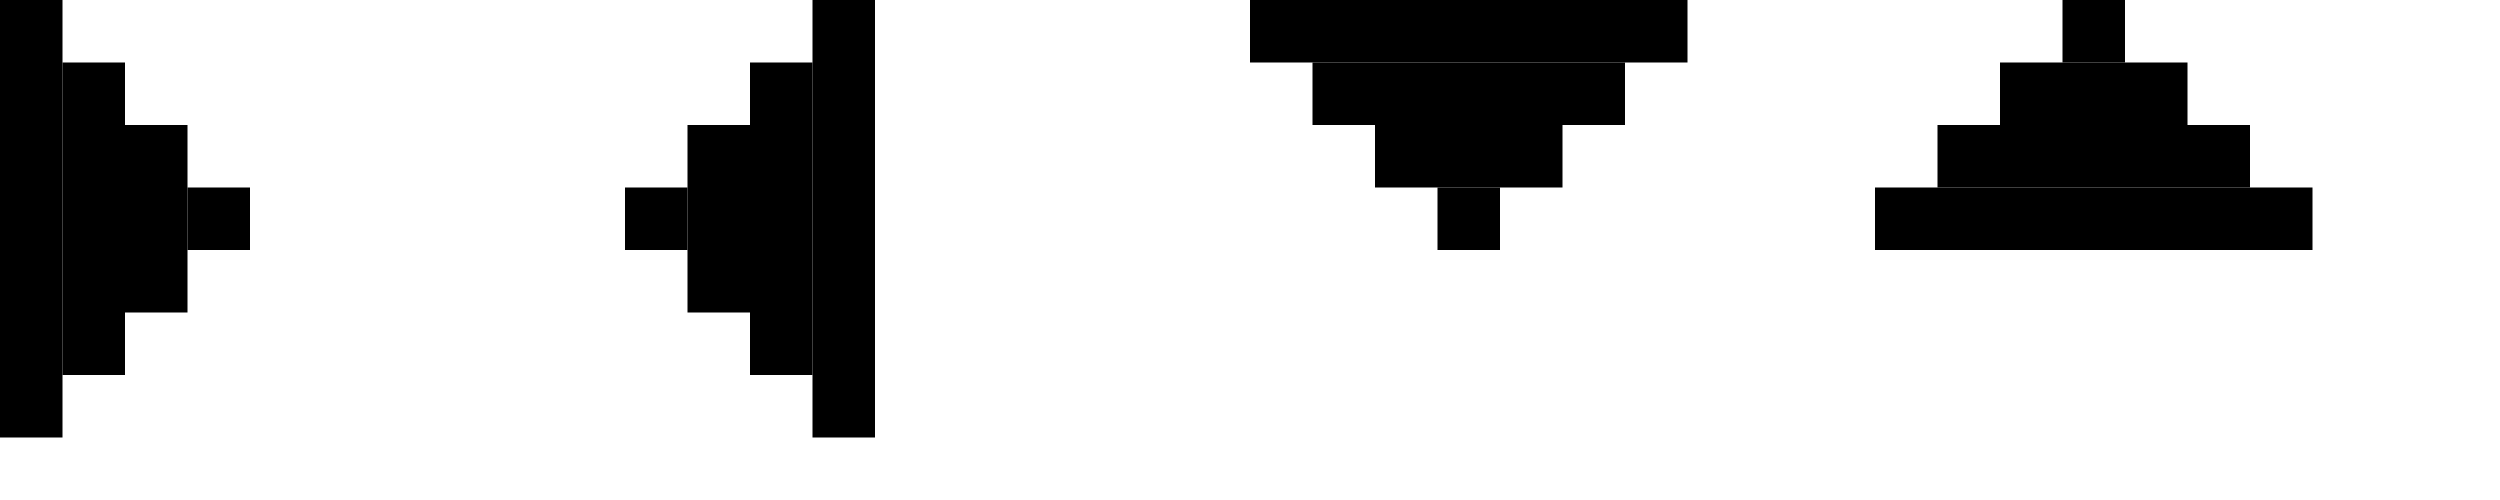
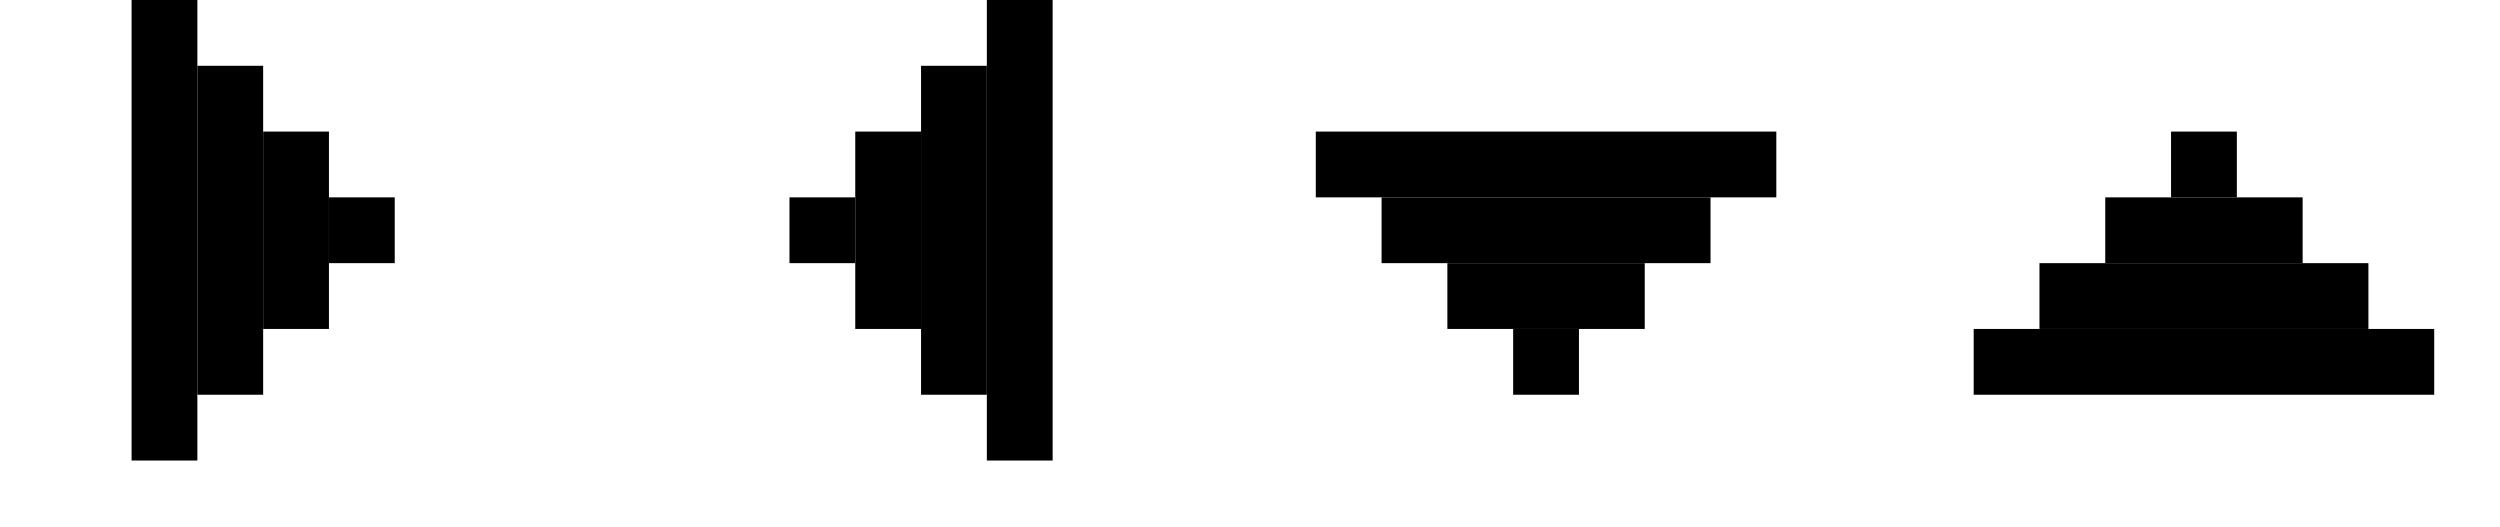
- <svg xmlns="http://www.w3.org/2000/svg" width="40" height="8" viewBox="0 0 40 8">
+ <svg xmlns="http://www.w3.org/2000/svg" width="38" height="8" viewBox="0 0 38 8">
  <style id="current-color-scheme" type="text/css">.ColorScheme-Text { color:#000000; }</style>
  <g id="right-arrow" class="ColorScheme-Text" style="fill:currentColor">
-     <rect x="0" y="0" width="1" height="7" />
-     <rect x="1" y="1" width="1" height="5" />
-     <rect x="2" y="2" width="1" height="3" />
-     <rect x="3" y="3" width="1" height="1" />
+     <rect x="0" y="0" width="8" height="8" fill-opacity="0" />
+     <rect x="2" y="0" width="1" height="7" />
+     <rect x="3" y="1" width="1" height="5" />
+     <rect x="4" y="2" width="1" height="3" />
+     <rect x="5" y="3" width="1" height="1" />
  </g>
  <g id="left-arrow" class="ColorScheme-Text" style="fill:currentColor">
-     <rect x="10" y="3" width="1" height="1" />
-     <rect x="11" y="2" width="1" height="3" />
-     <rect x="12" y="1" width="1" height="5" />
-     <rect x="13" y="0" width="1" height="7" />
+     <rect x="10" y="0" width="8" height="8" fill-opacity="0" />
+     <rect x="12" y="3" width="1" height="1" />
+     <rect x="13" y="2" width="1" height="3" />
+     <rect x="14" y="1" width="1" height="5" />
+     <rect x="15" y="0" width="1" height="7" />
  </g>
  <g id="down-arrow" class="ColorScheme-Text" style="fill:currentColor">
-     <rect x="20" y="0" width="7" height="1" />
-     <rect x="21" y="1" width="5" height="1" />
-     <rect x="22" y="2" width="3" height="1" />
-     <rect x="23" y="3" width="1" height="1" />
+     <rect x="20" y="0" width="8" height="8" fill-opacity="0" />
+     <rect x="20" y="2" width="7" height="1" />
+     <rect x="21" y="3" width="5" height="1" />
+     <rect x="22" y="4" width="3" height="1" />
+     <rect x="23" y="5" width="1" height="1" />
  </g>
  <g id="up-arrow" class="ColorScheme-Text" style="fill:currentColor">
-     <rect x="33" y="0" width="1" height="1" />
-     <rect x="32" y="1" width="3" height="1" />
-     <rect x="31" y="2" width="5" height="1" />
-     <rect x="30" y="3" width="7" height="1" />
+     <rect x="30" y="0" width="8" height="8" fill-opacity="0" />
+     <rect x="33" y="2" width="1" height="1" />
+     <rect x="32" y="3" width="3" height="1" />
+     <rect x="31" y="4" width="5" height="1" />
+     <rect x="30" y="5" width="7" height="1" />
  </g>
</svg>
